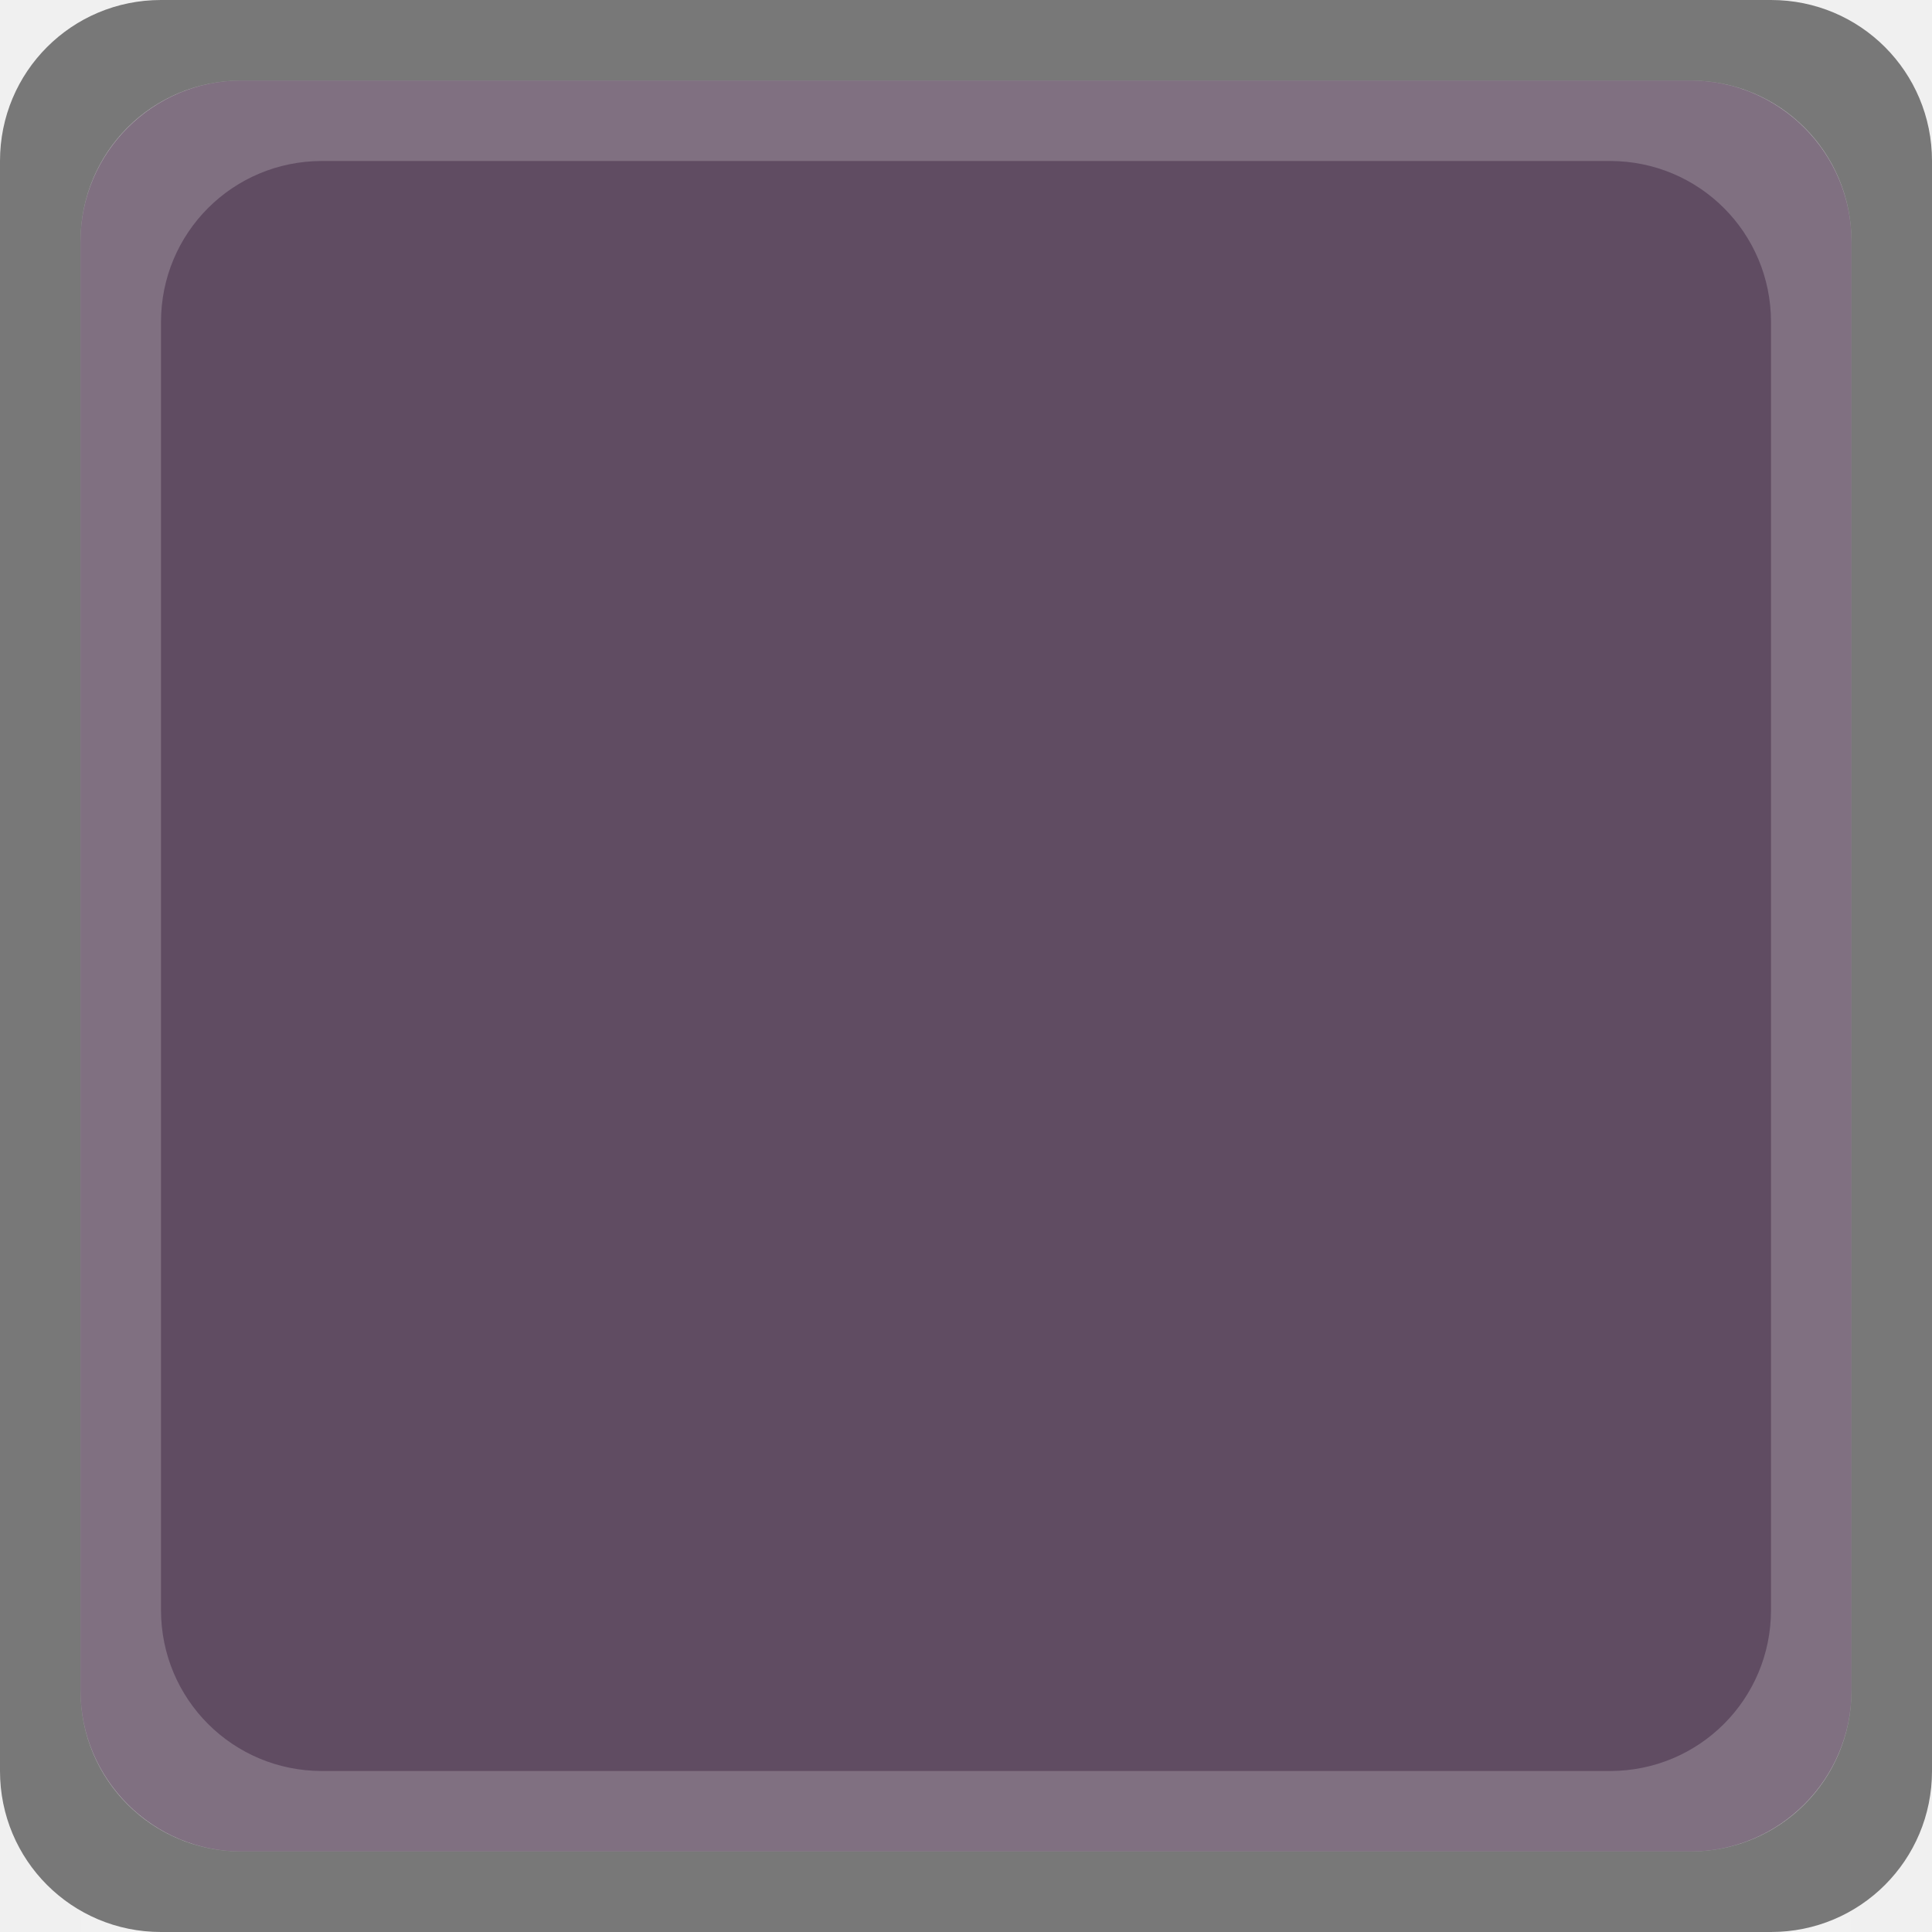
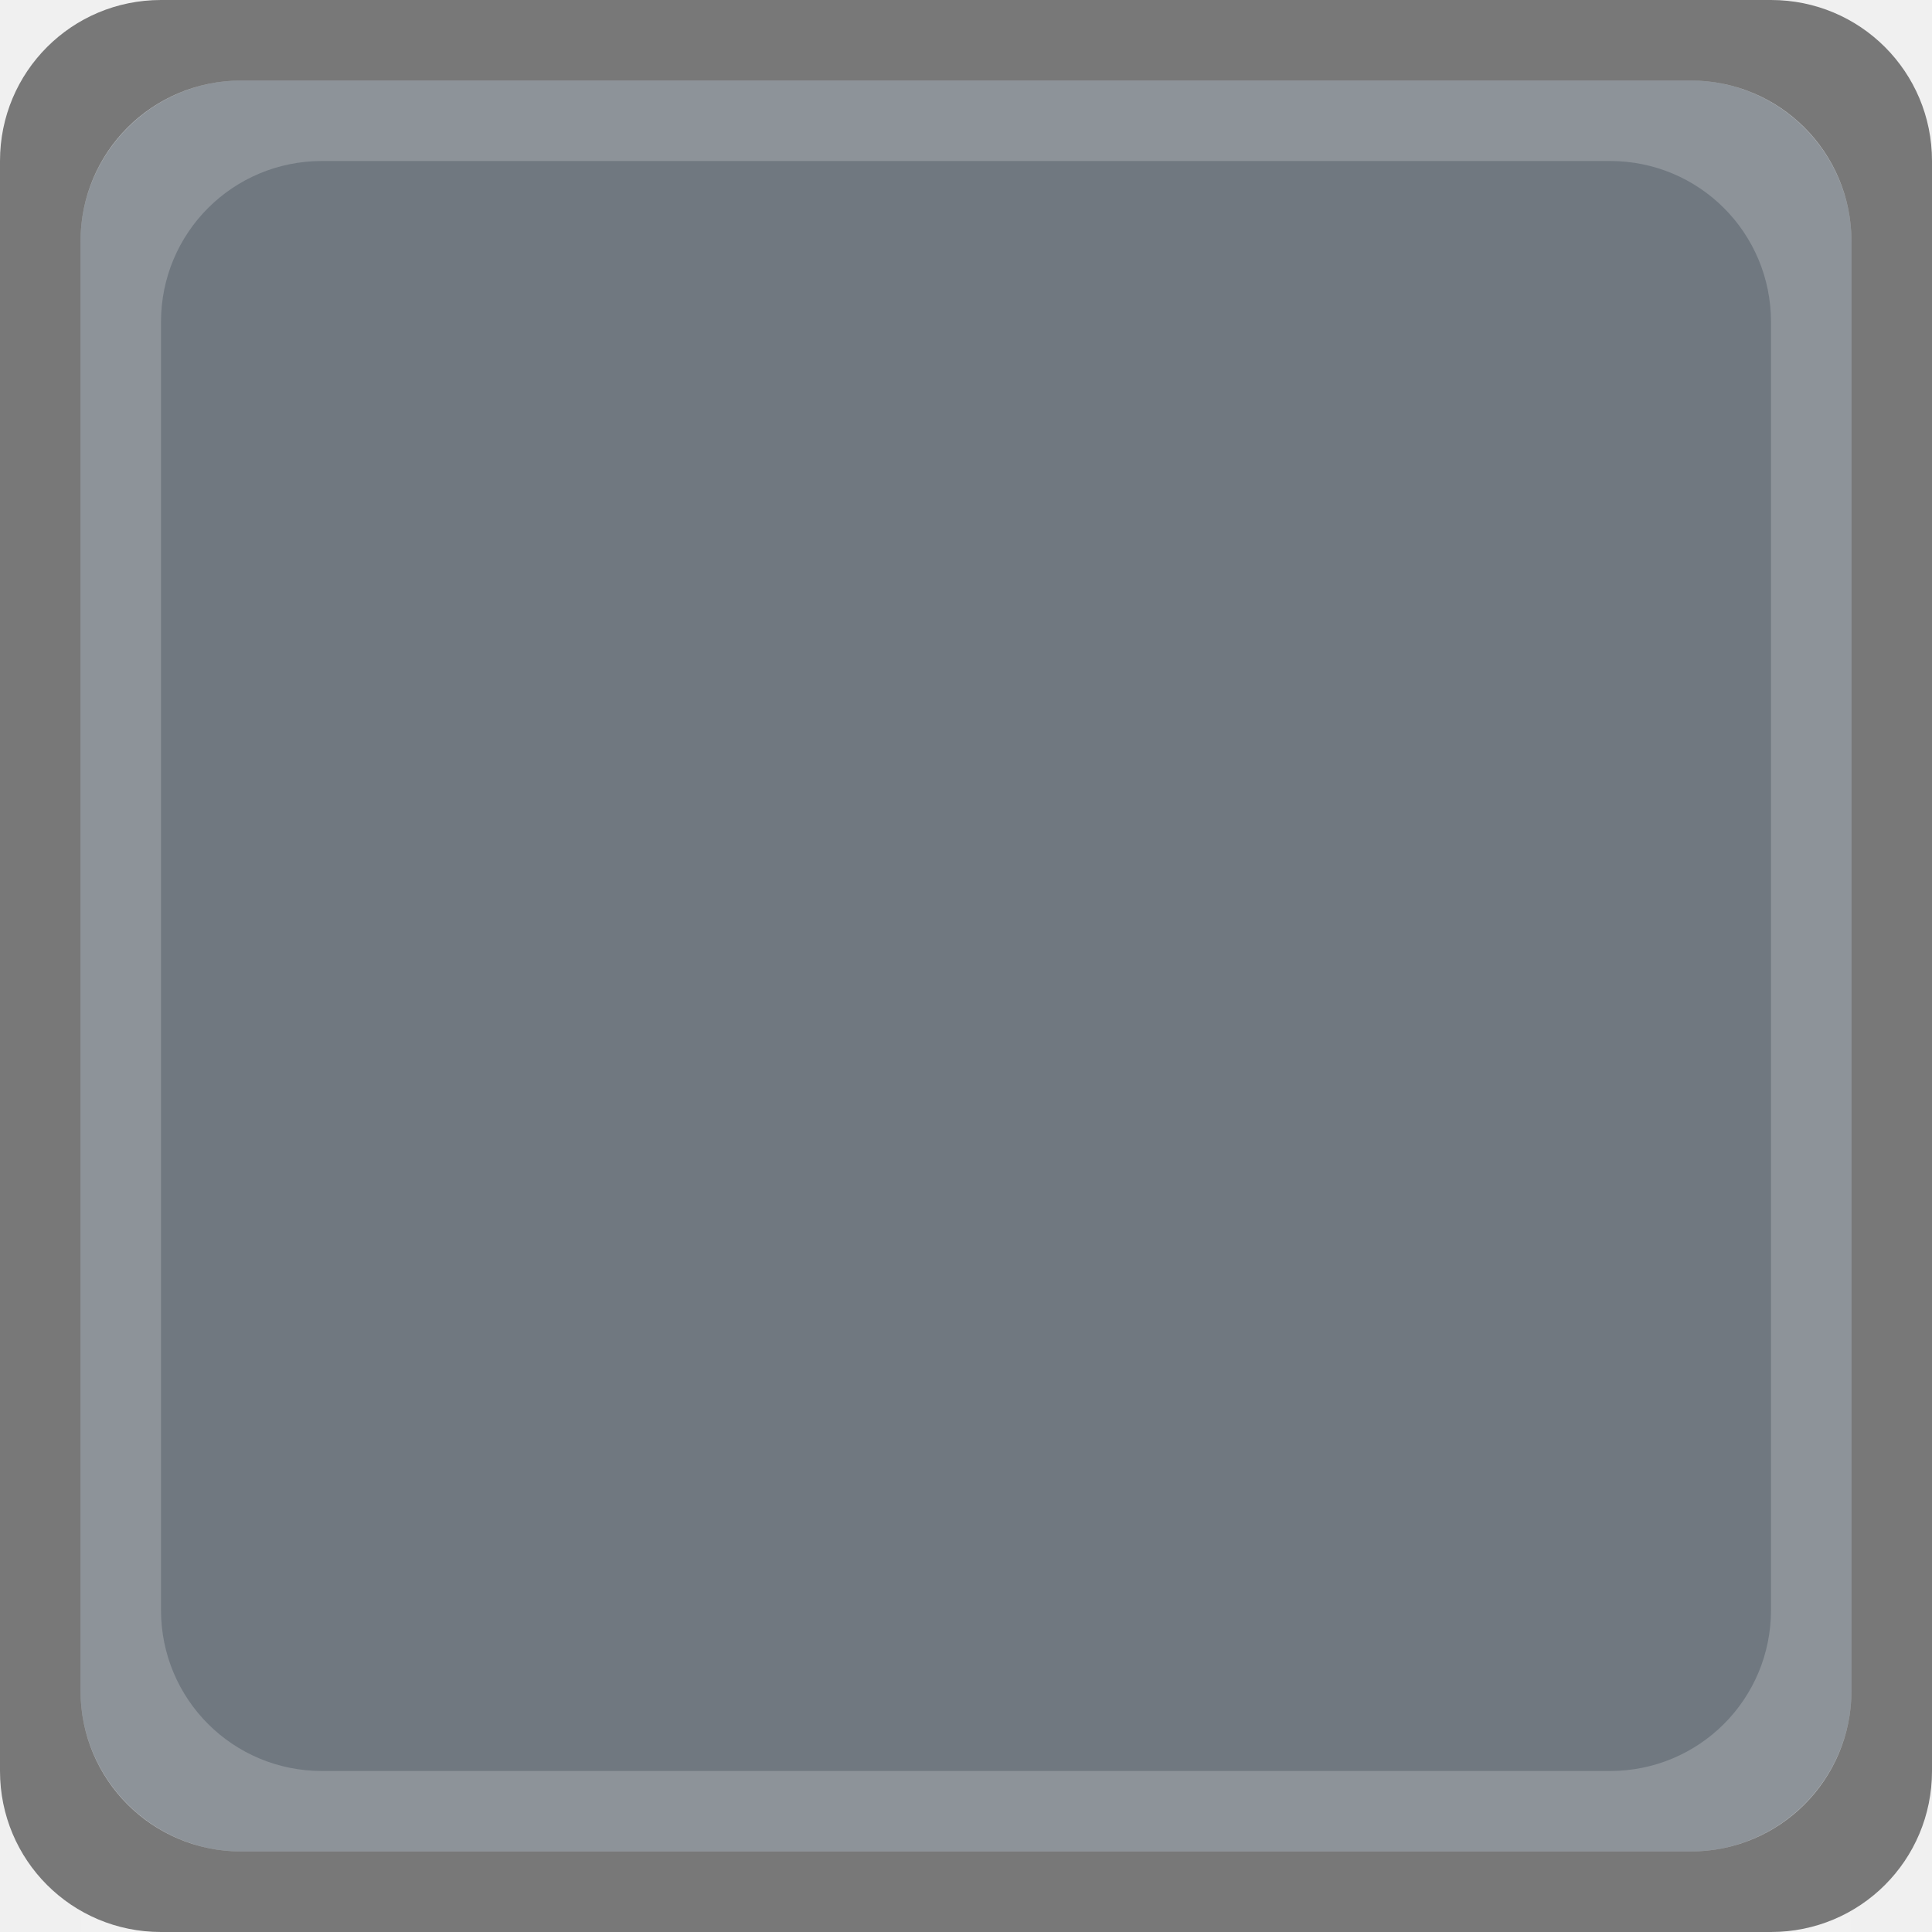
<svg xmlns="http://www.w3.org/2000/svg" width="24" height="24" id="svg11300" version="1.0" style="display:inline;enable-background:new">
  <defs id="defs3" />
  <g style="display:inline" id="layer1" transform="translate(0,-276)">
    <rect style="opacity:0.04;fill:#ffffff;fill-opacity:1;stroke:none" id="rect5195" width="22" height="1" x="1" y="299" />
-     <rect style="opacity:1;fill:#604c62;fill-opacity:1;stroke:none" id="rect3009" width="22" height="22" x="1" y="1" transform="translate(0,276)" ry="2" rx="2" />
+     <rect style="opacity:1;fill:#707880;fill-opacity:1;stroke:none" id="rect3009" width="22" height="22" x="1" y="1" transform="translate(0,276)" ry="2" rx="2" />
    <path style="opacity:0.2;fill:#ffffff;fill-opacity:1;stroke:none" d="M 3 1 C 1.892 1 1 1.892 1 3 L 1 21 C 1 22.108 1.892 23 3 23 L 21 23 C 22.108 23 23 22.108 23 21 L 23 3 C 23 1.892 22.108 1 21 1 L 3 1 z M 4 2 L 20 2 C 21.108 2 22 2.892 22 4 L 22 20 C 22 21.108 21.108 22 20 22 L 4 22 C 2.892 22 2 21.108 2 20 L 2 4 C 2 2.892 2.892 2 4 2 z " id="rect3022" transform="translate(0,276)" />
    <path style="opacity:0.5;fill:#000000;fill-opacity:1;stroke:none" d="M 2 0 C 0.892 0 3.0947467e-18 0.892 0 2 L 0 22 C 0 23.108 0.892 24 2 24 L 22 24 C 23.108 24 24 23.108 24 22 L 24 2 C 24 0.892 23.108 3.0947467e-18 22 0 L 2 0 z M 3 1 L 21 1 C 22.108 1 23 1.892 23 3 L 23 21 C 23 22.108 22.108 23 21 23 L 3 23 C 1.892 23 1 22.108 1 21 L 1 3 C 1 1.892 1.892 1 3 1 z " transform="translate(0,276)" id="rect3027" />
  </g>
</svg>
